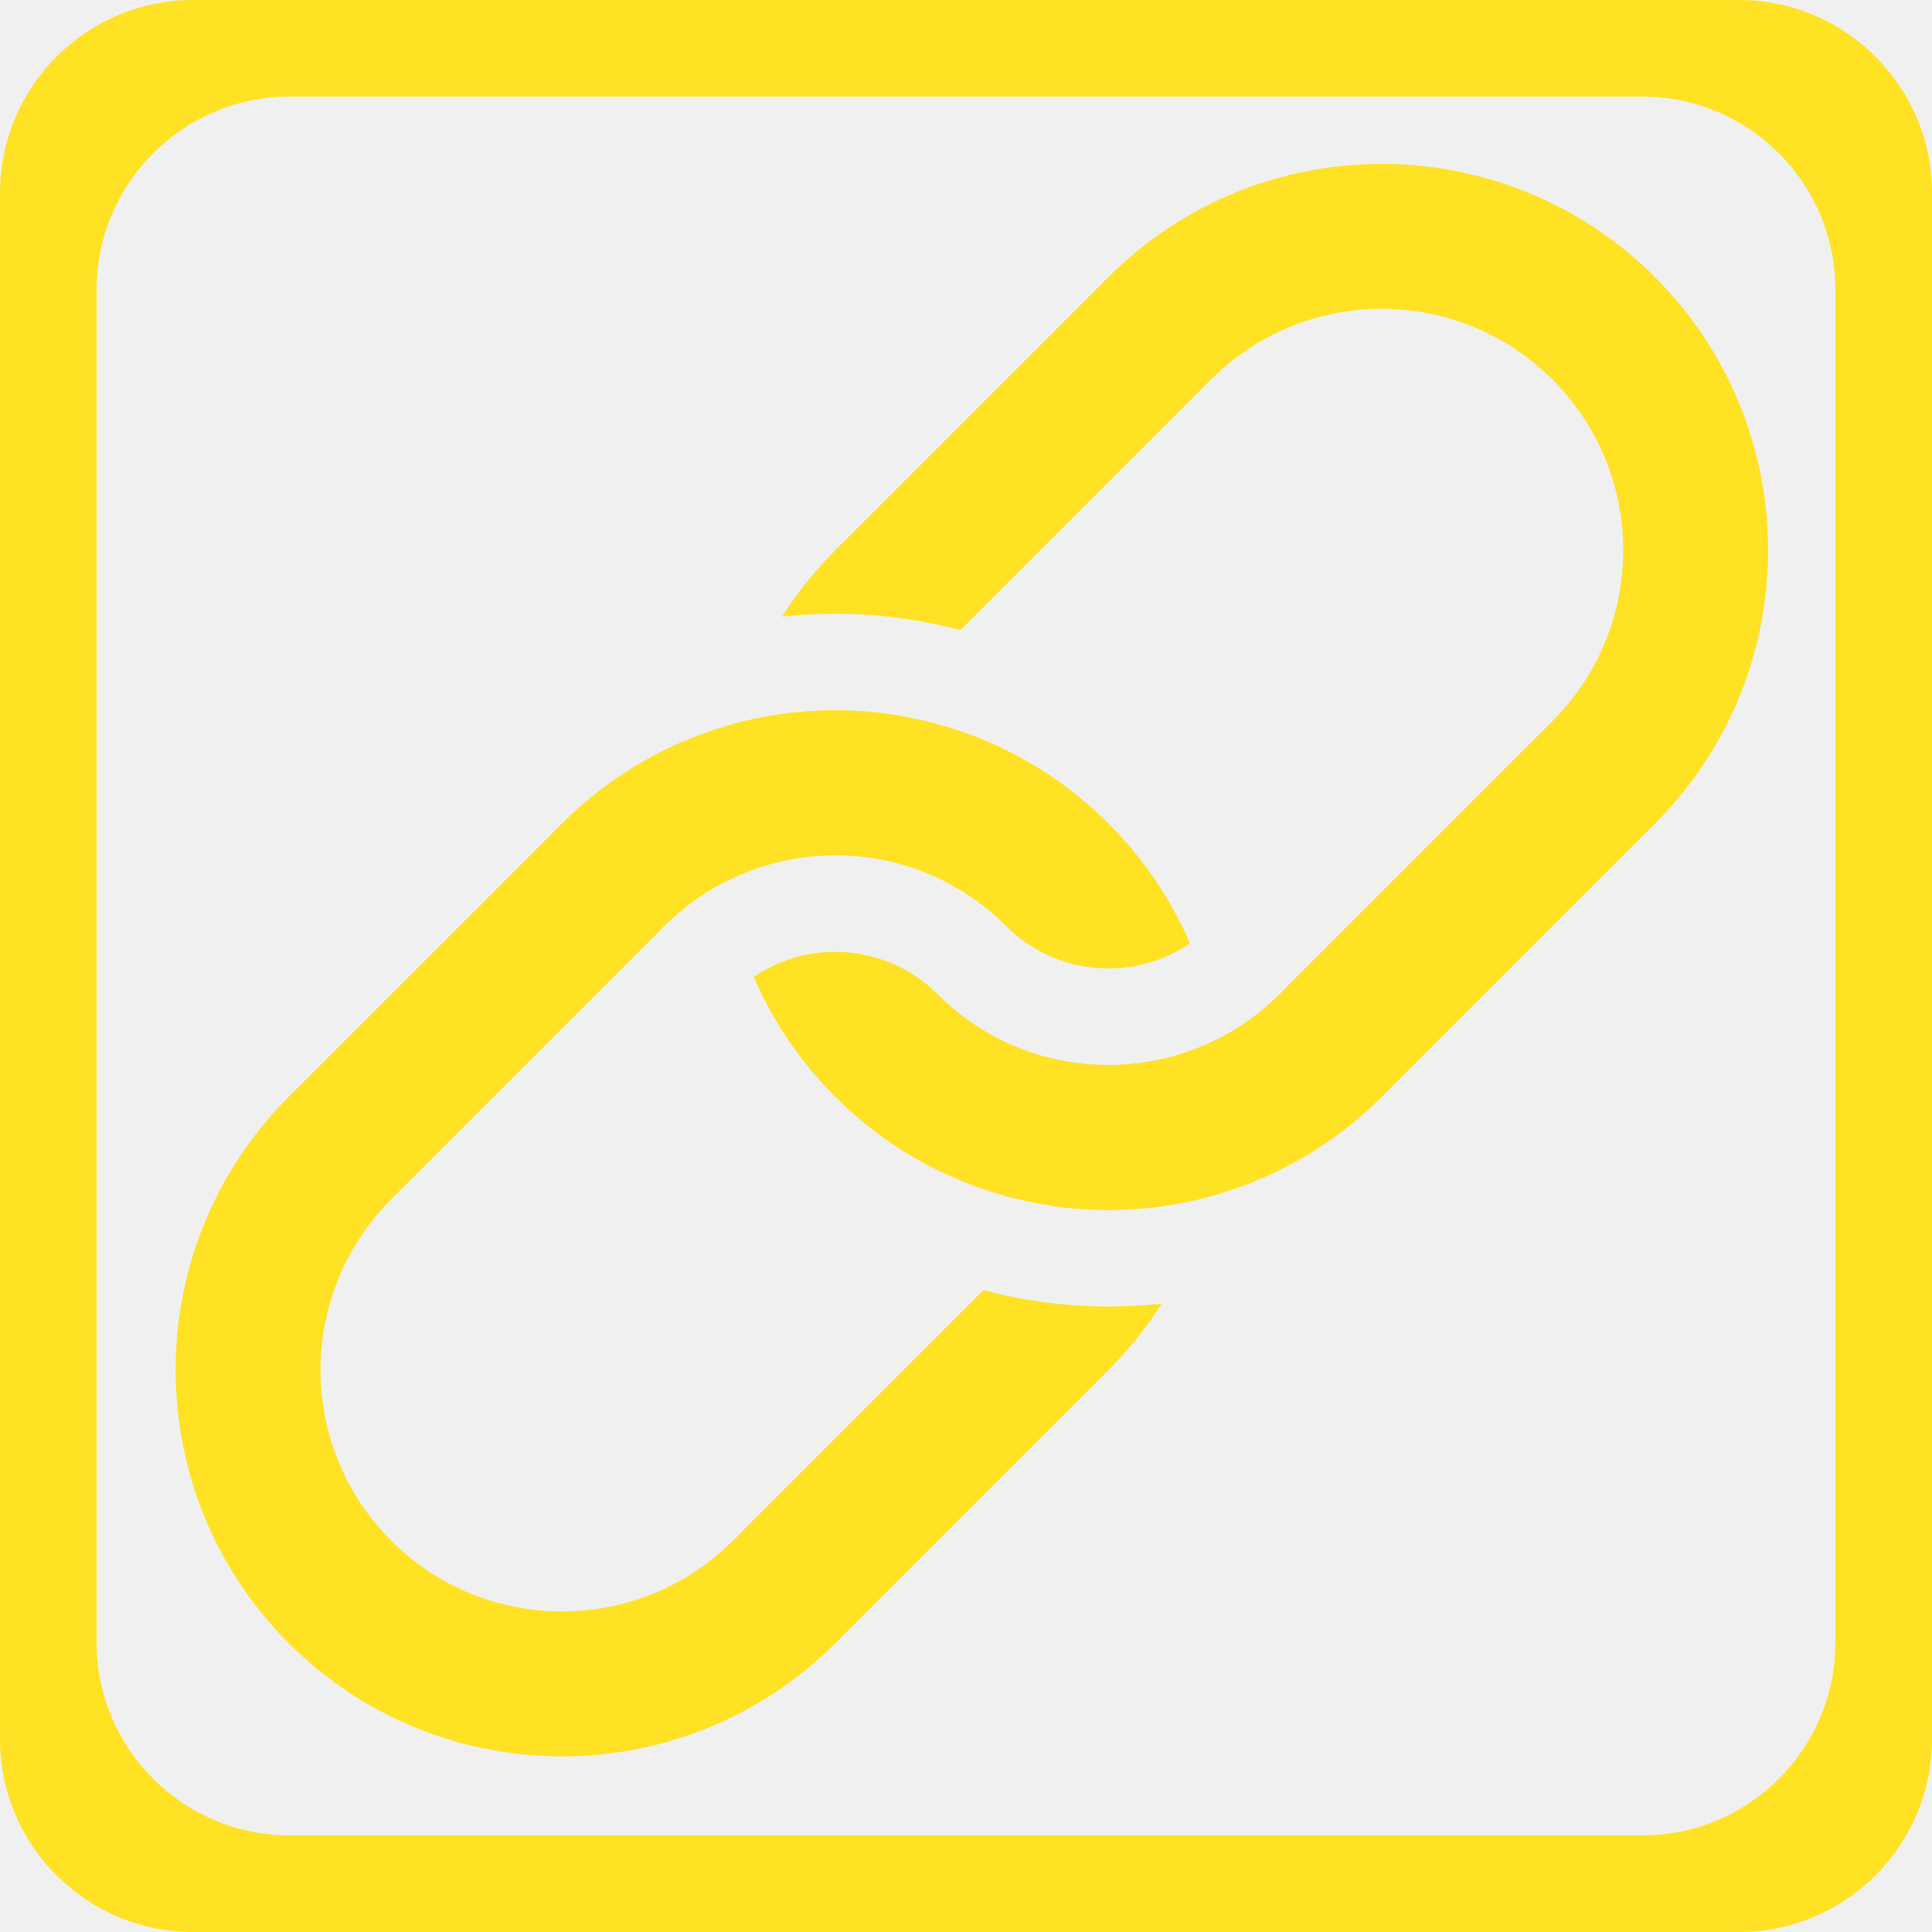
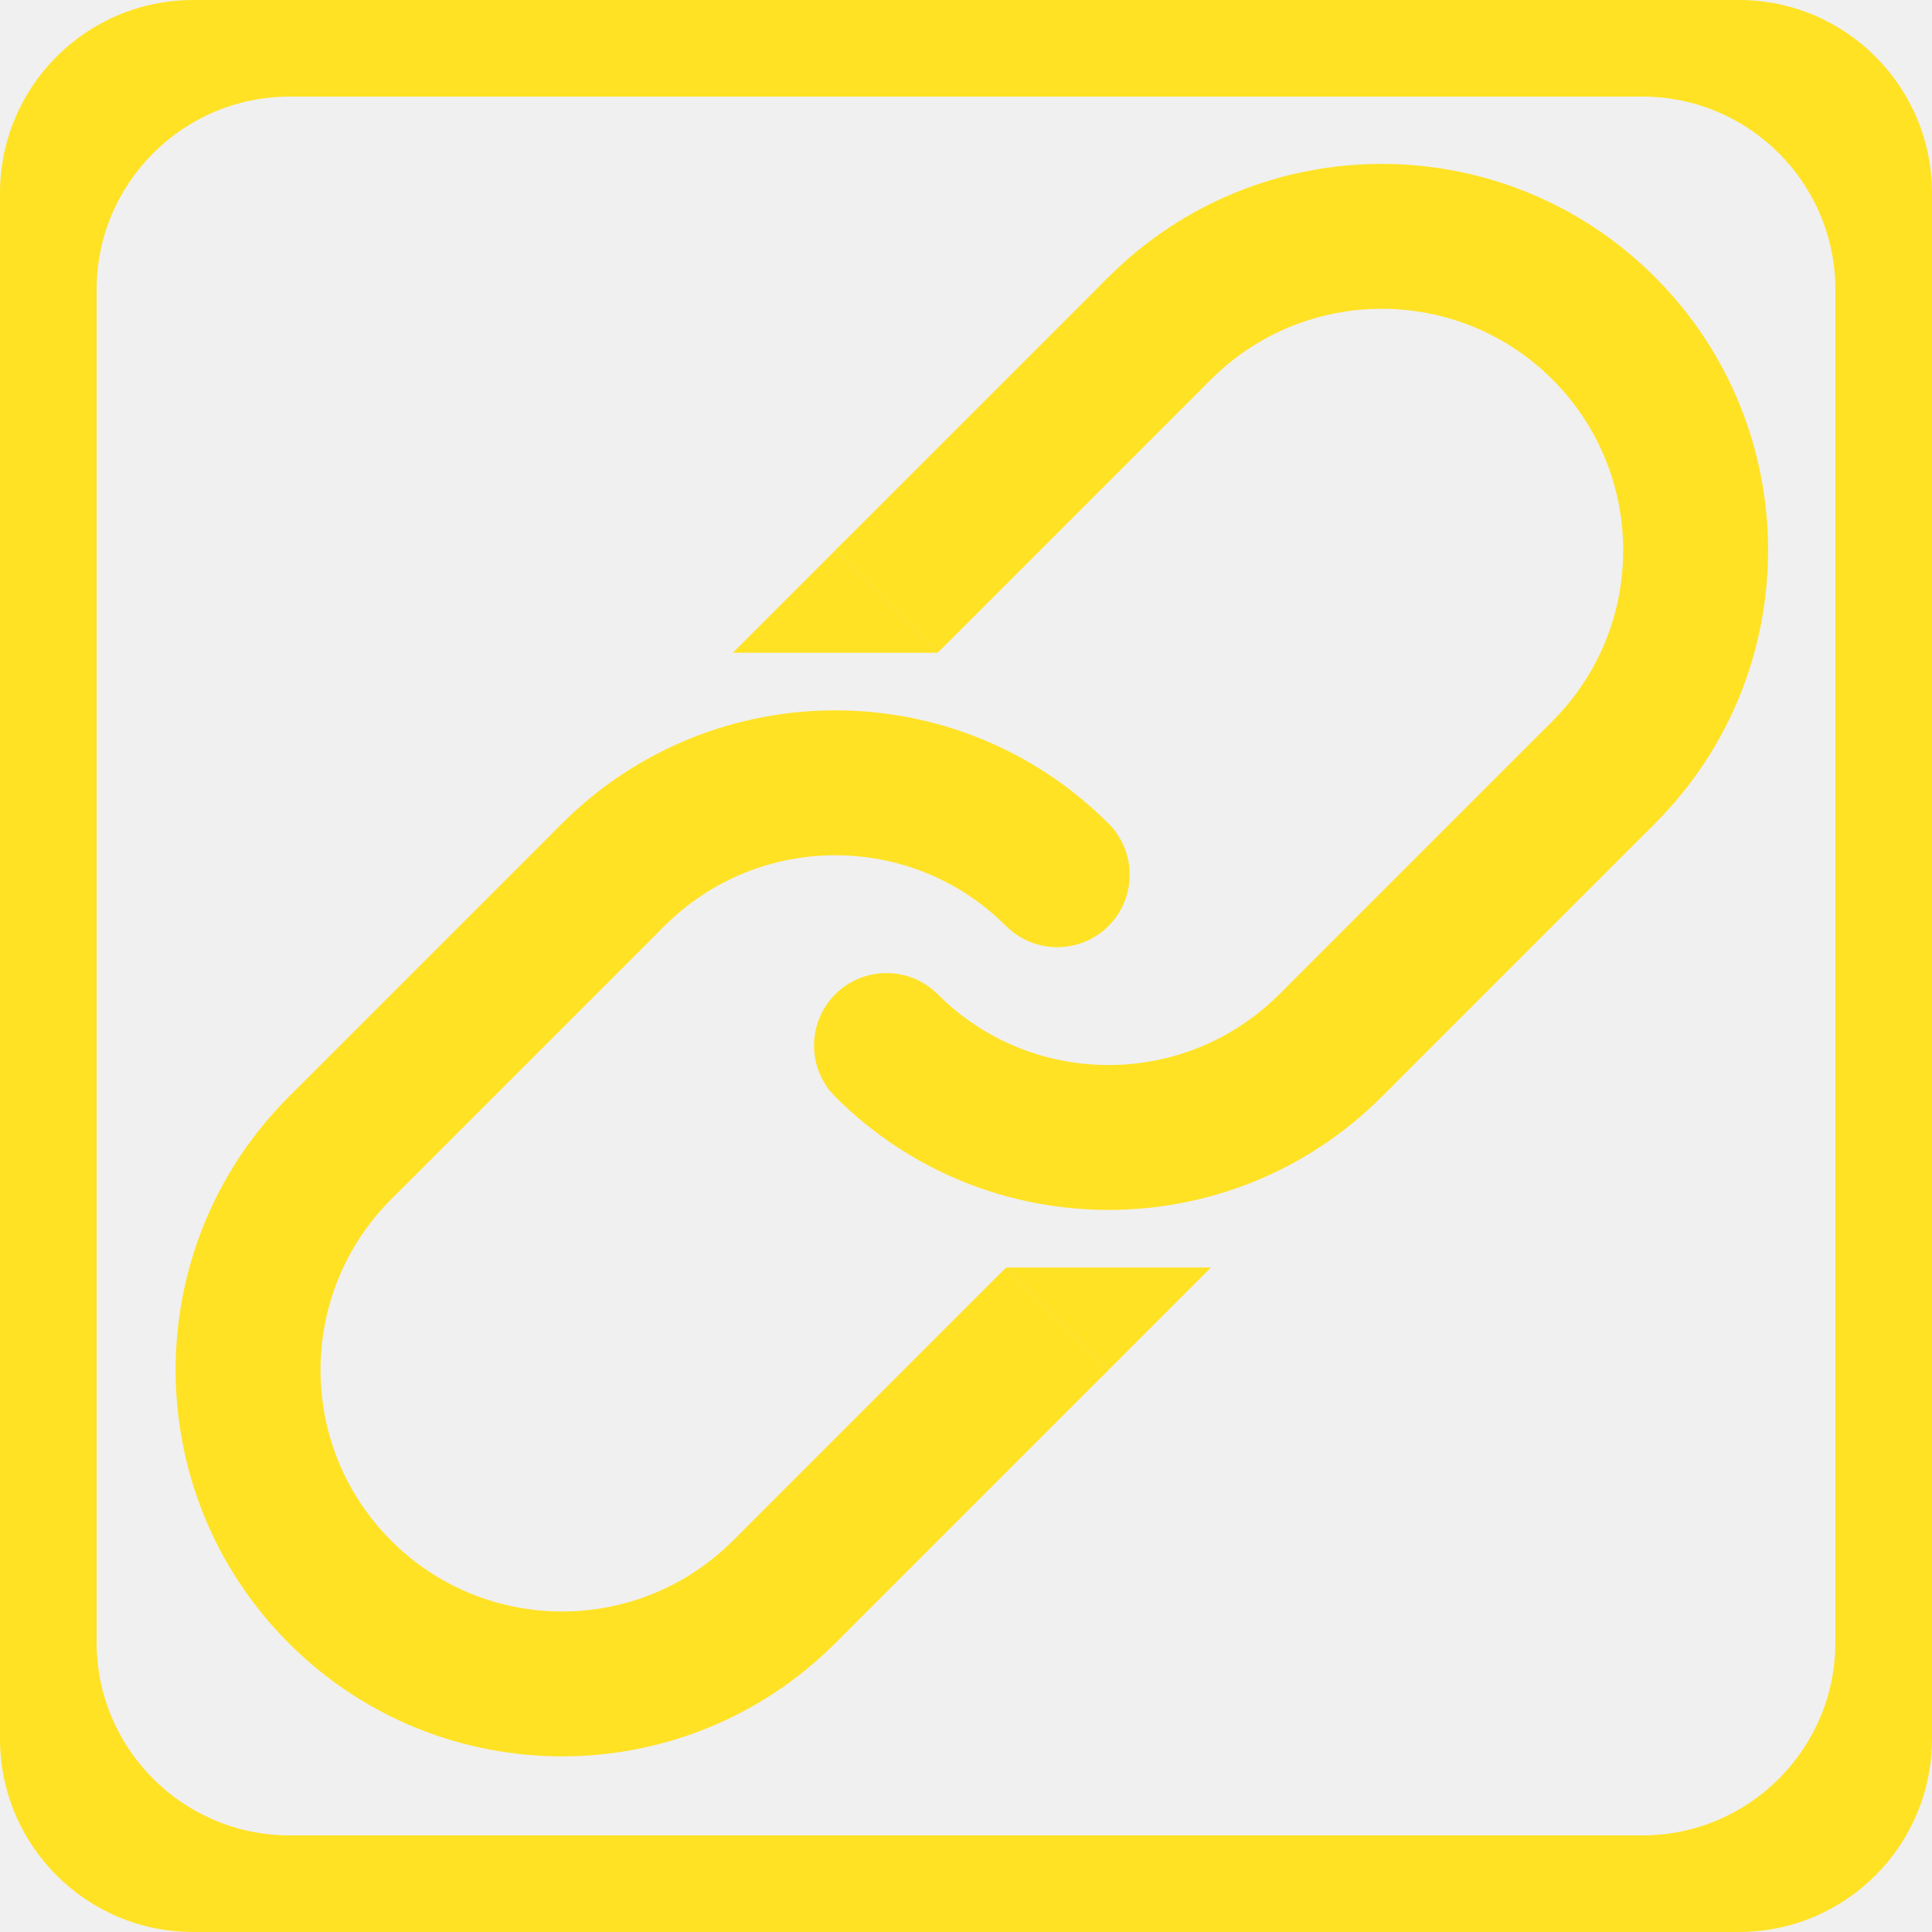
<svg xmlns="http://www.w3.org/2000/svg" viewBox="0 0 100 100">
  <style>
    .d {
      fill: #ffe224;
    }
  </style>
  <defs>
    <g id="inner">
      <circle cx="27.5" cy="50" r="12.5" />
      <circle cx="47.5" cy="50" r="12.5" />
      <rect height="25" width="20" x="27.5" y="37.5" />
    </g>
    <g id="outer">
      <circle cx="27.5" cy="50" r="20" />
      <circle cx="47.5" cy="50" r="20" />
      <rect height="40" width="20" x="27.5" y="30" />
    </g>
    <g id="outer-mask">
      <rect fill="#ffffff" height="100" width="100" x="0" y="0" />
      <use fill="#000000" href="#inner" />
    </g>
    <mask id="outer-link-mask">
      <use href="#outer-mask" />
-       <path d="M 55 50 L 60 50 A 7.5 7.5 45 0 0 67.5 57.5 L 67.5 62.5 A 12.5 12.5 45 0 1 55 50" fill="#000000" />
-       <path d="M 42.5 50 L 47.5 50 A 20 20 45 0 0 67.5 70 L 67.5 75 A 25 25 45 0 1 42.5 50" fill="black" />
+       <path d="M 47.5 50 L 67.5 50 L 67.5 70 L 47.5 70 Z" fill="#000000" />
+       <circle fill="#ffffff" cx="63.75" cy="50" r="3.75" />
    </mask>
    <mask id="outer-outline-mask">
      <rect fill="#000000" height="100" width="100" x="0" y="0" />
      <rect fill="#ffffff" height="100" rx="10" ry="10" width="100" x="0" y="0" />
    </mask>
    <mask id="inner-outline-mask">
      <rect fill="#ffffff" height="100" mask="url(#outer-outline-mask)" width="100" x="0" y="0" />
      <rect fill="#000000" height="90" rx="10" ry="10" width="90" x="5" y="5" />
    </mask>
+     <g id="link">
+       <use class="d" href="#outer" id="outer-link" mask="url(#outer-link-mask)" />
+       <path class="d" d="M 47.5 62.5 L 47.5 70 L 55 70 Z" />
+     </g>
  </defs>
  <g>
    <rect class="d" height="100" mask="url(#inner-outline-mask)" width="100" x="0" y="0" />
  </g>
  <g transform="translate(-5 5) rotate(-45 50 50)">
-     <use class="d" href="#outer" id="outer-link" mask="url(#outer-link-mask)" />
-     <use href="#outer-link" transform="translate(15 0) rotate(180 50 50)" />
+     <use href="#link" />
+     <use href="#link" transform="translate(15 0) rotate(180 50 50)" />
  </g>
</svg>
